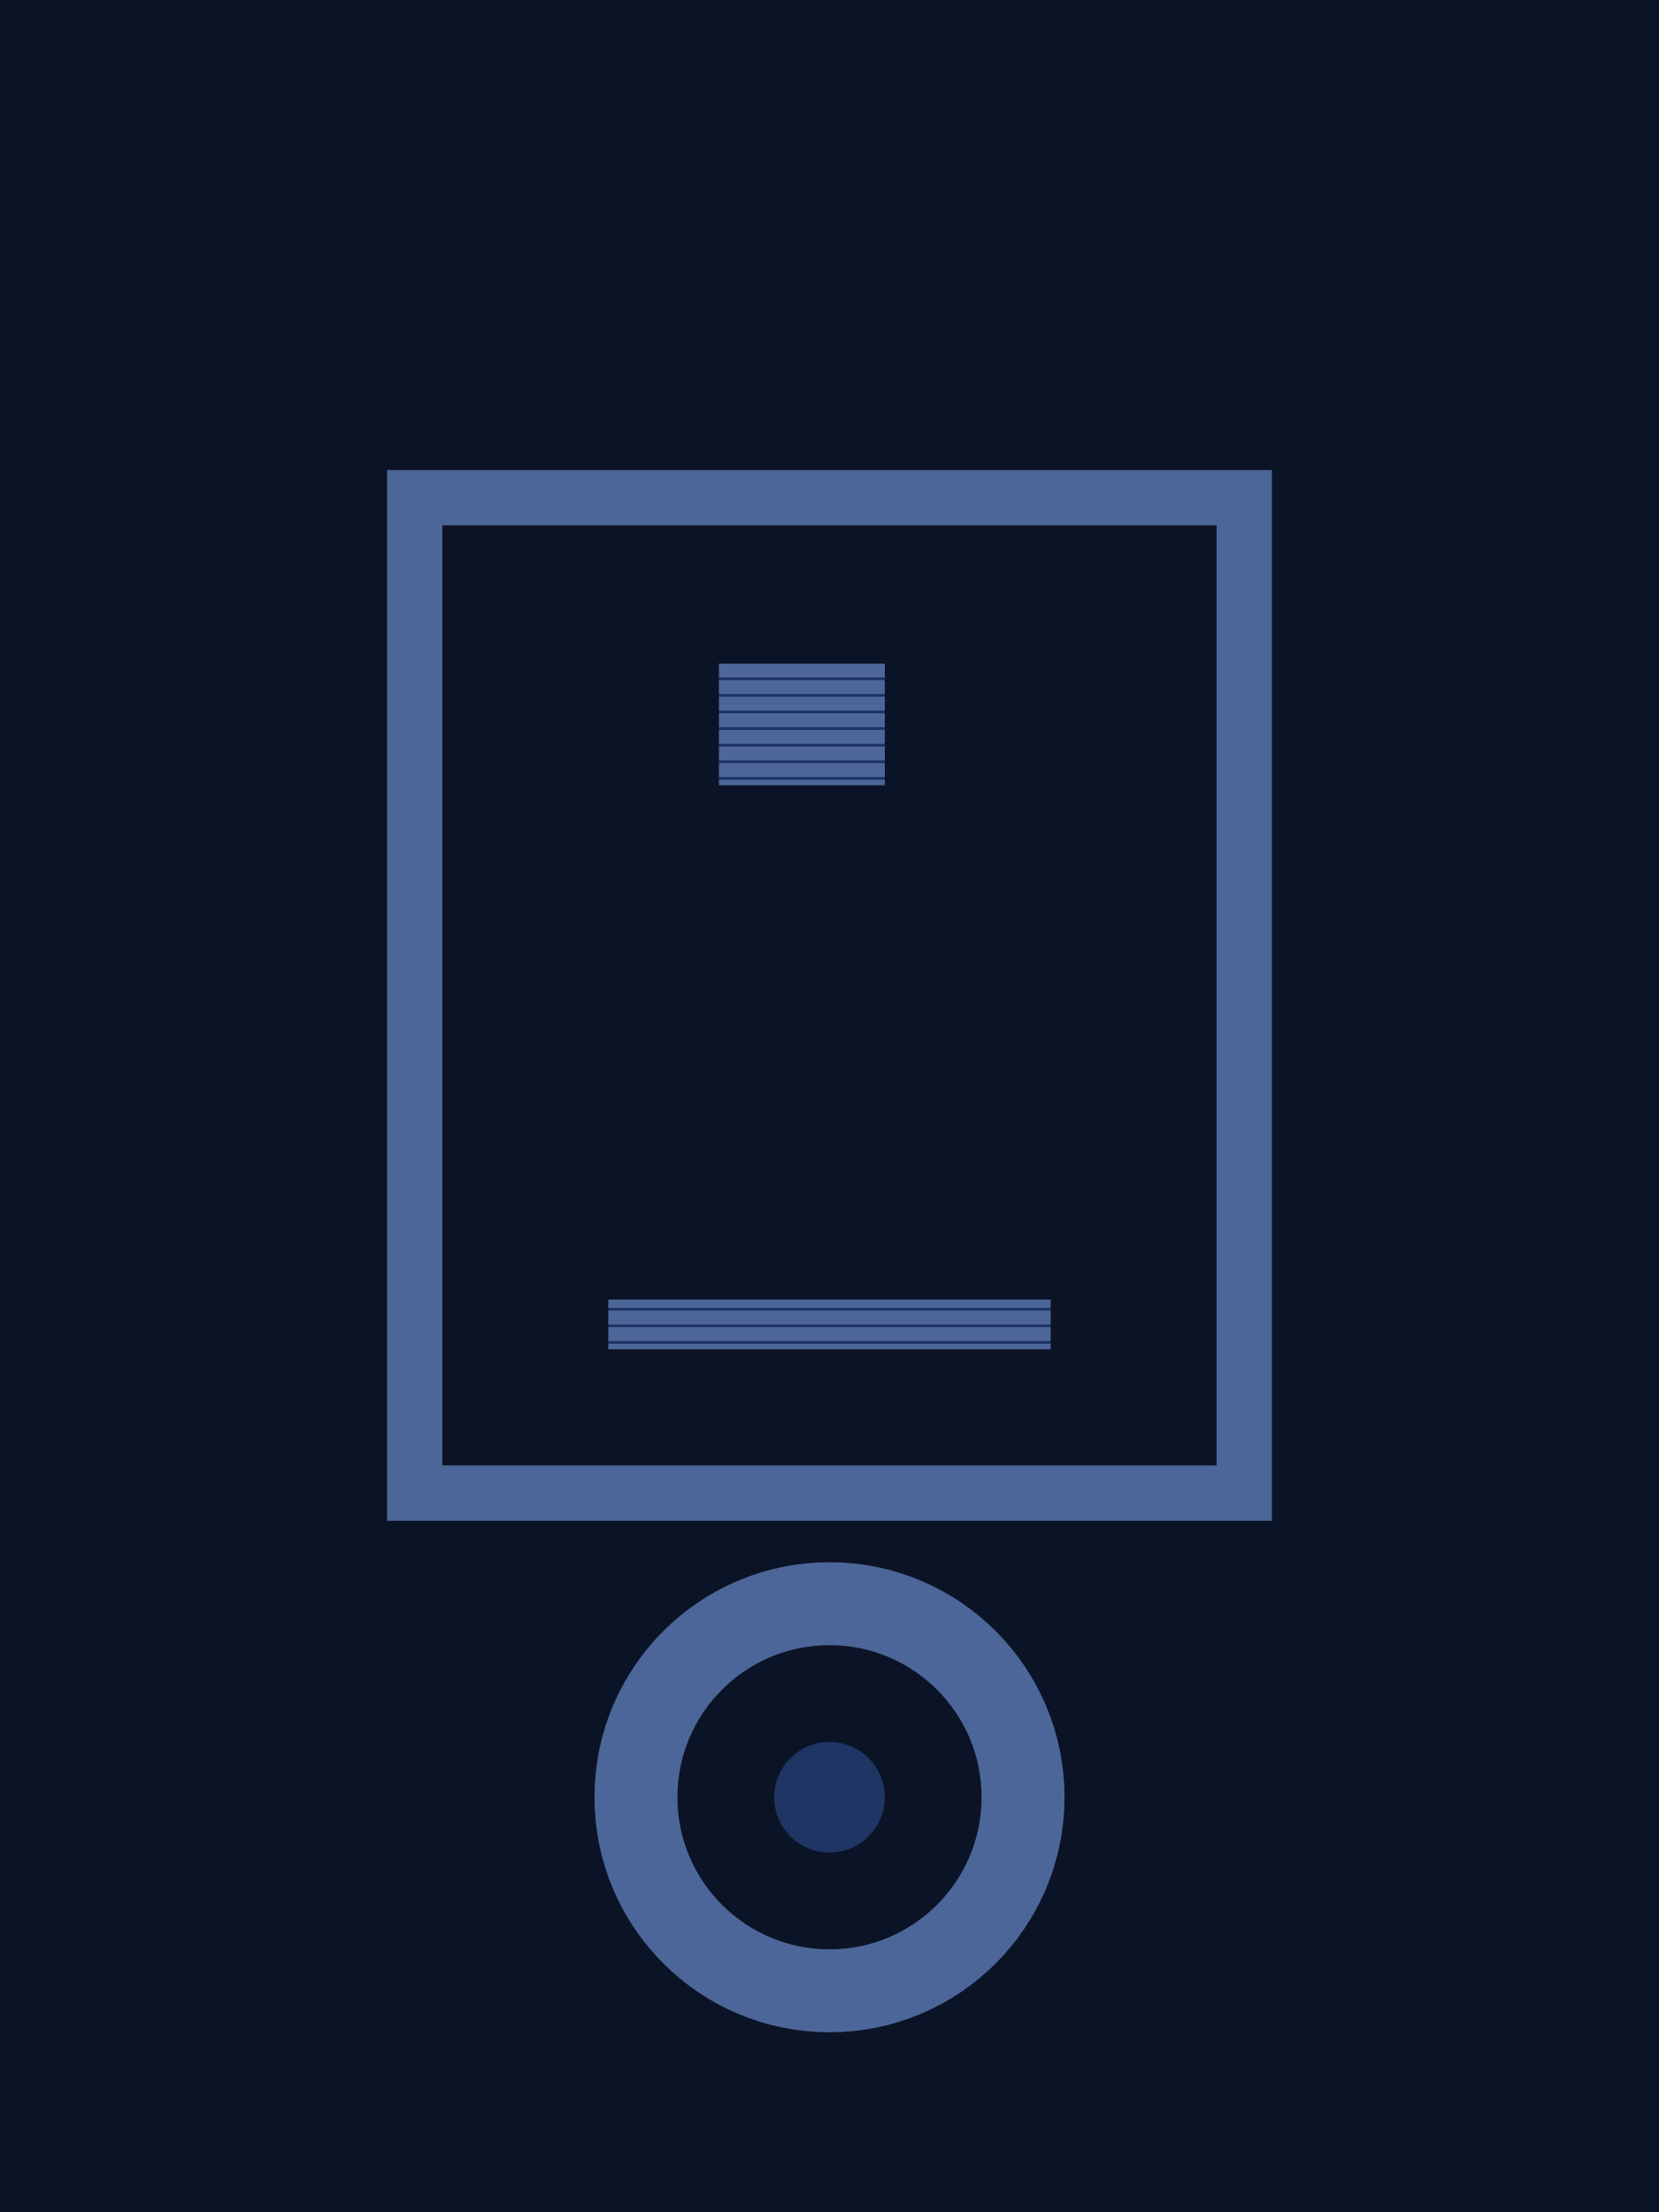
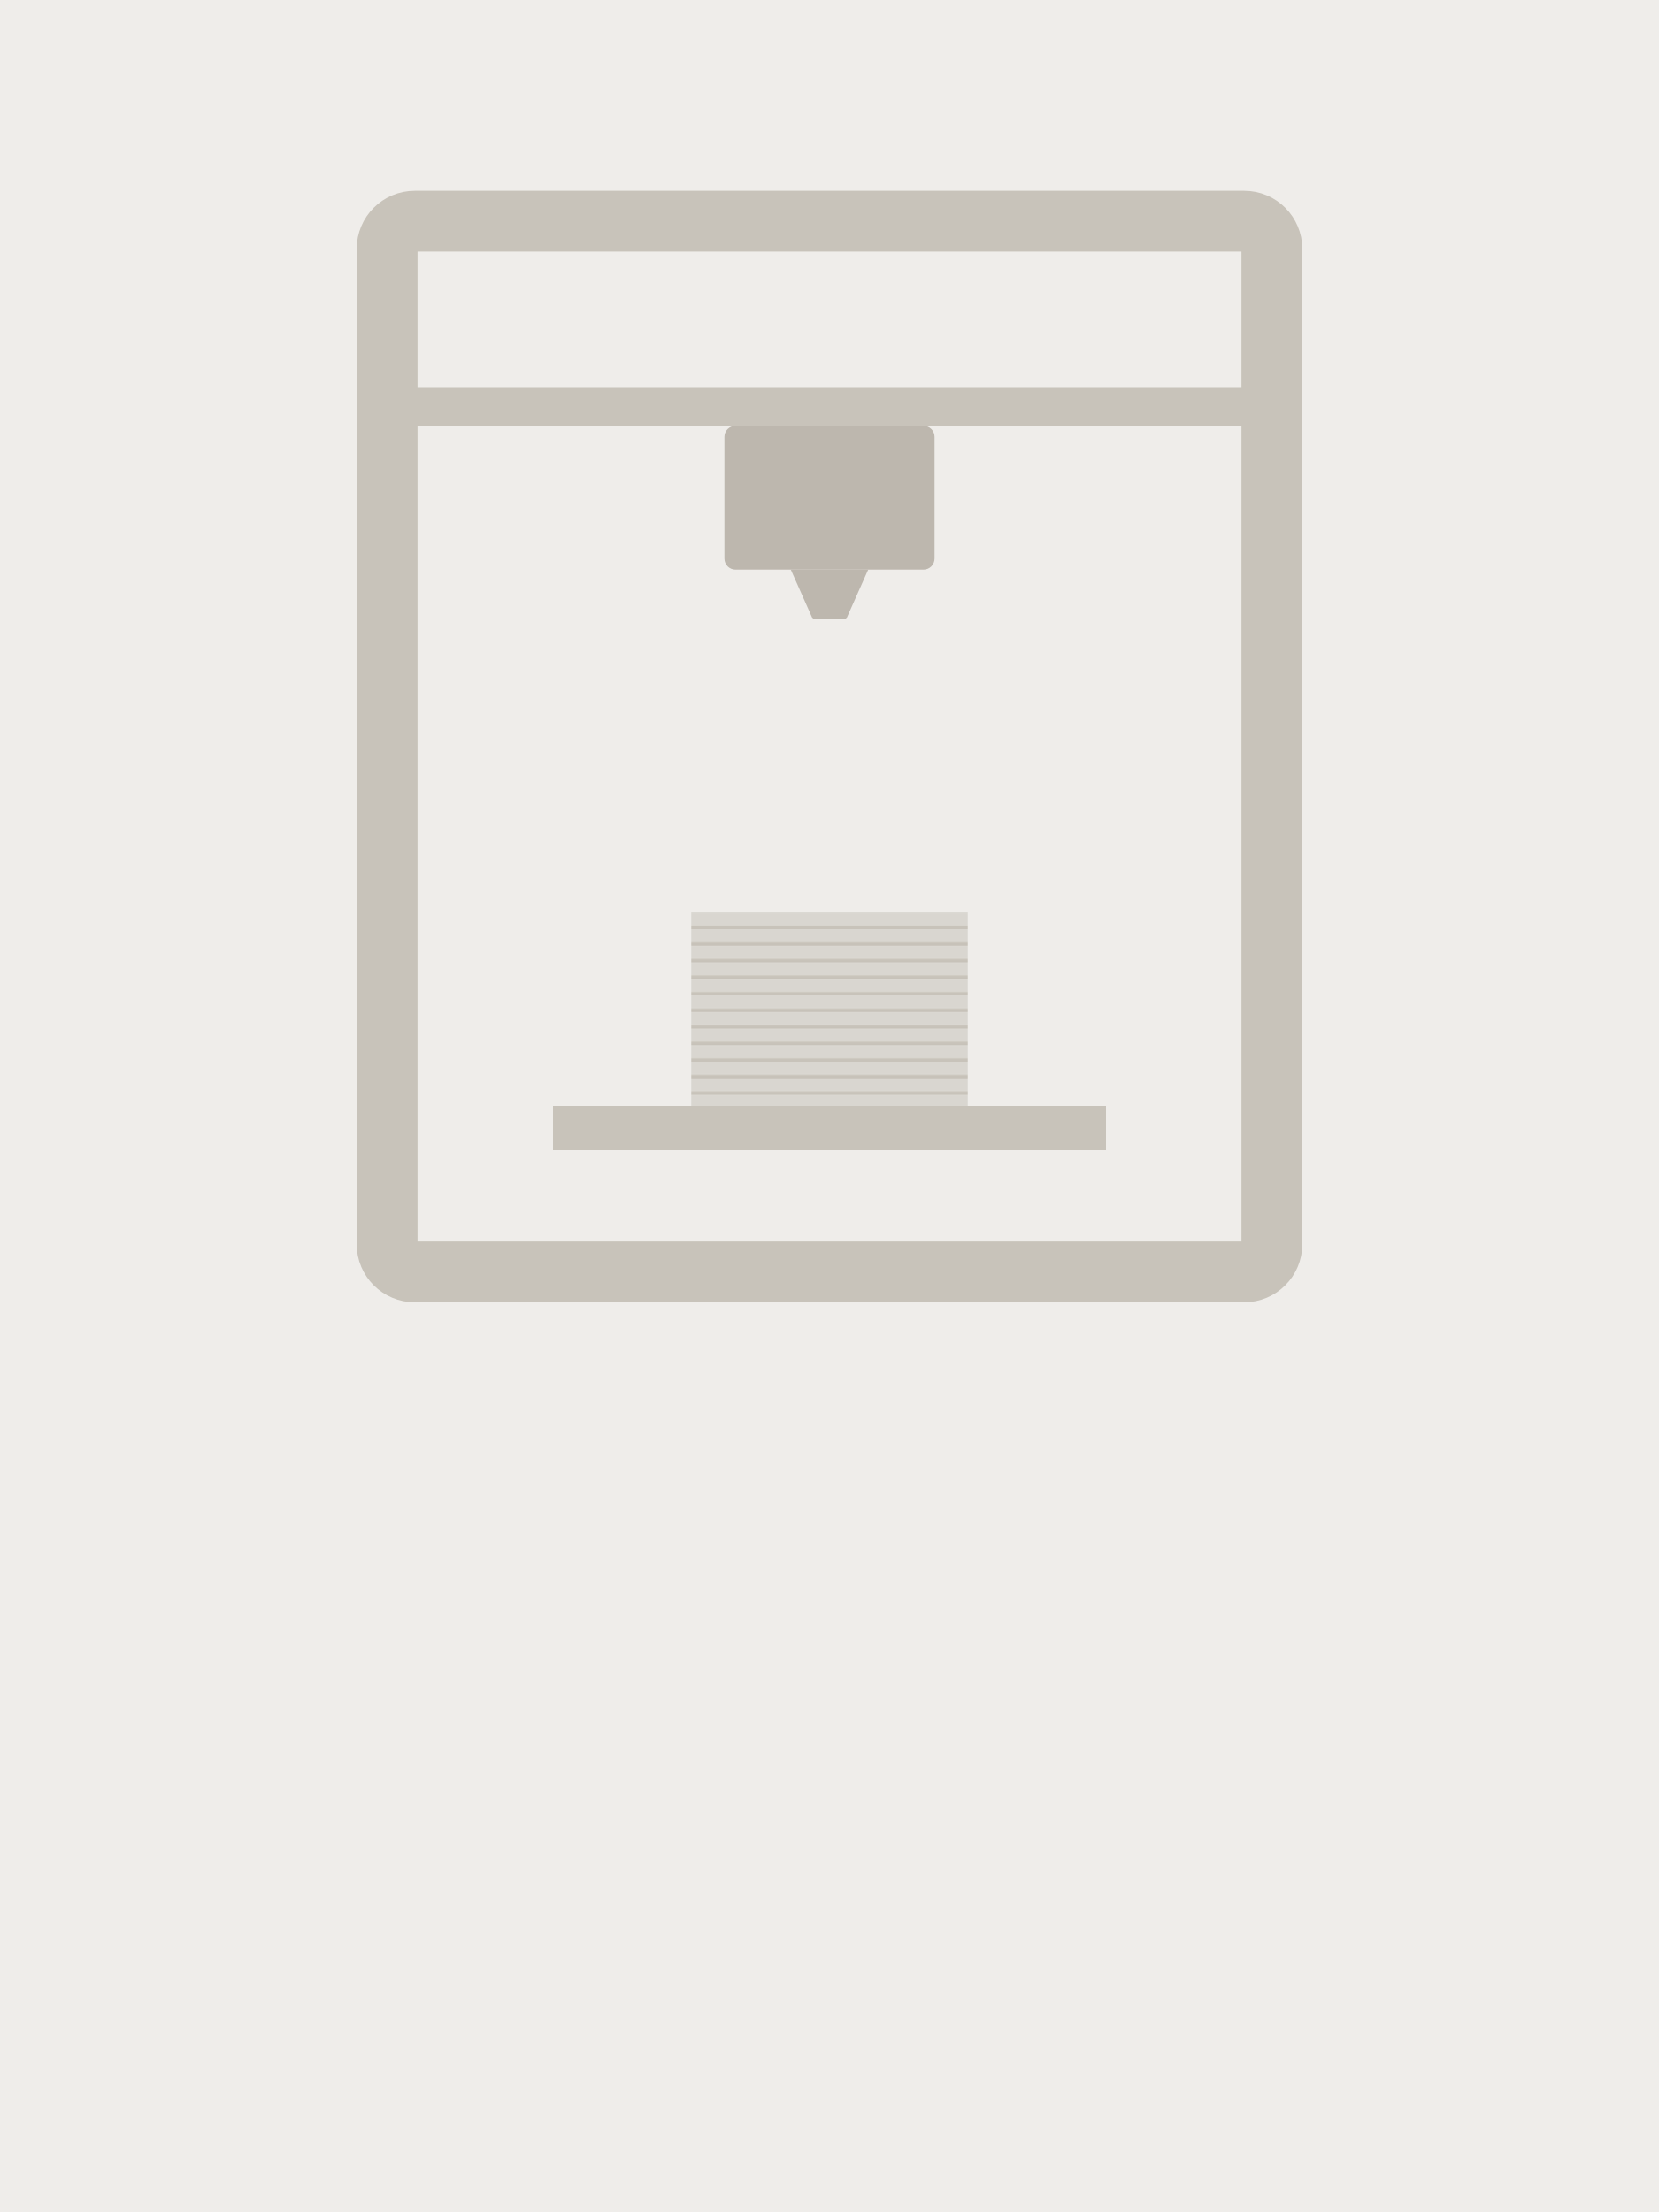
- <svg xmlns="http://www.w3.org/2000/svg" viewBox="0 0 600 800" preserveAspectRatio="xMidYMid slice">
+ <svg xmlns="http://www.w3.org/2000/svg" viewBox="0 0 600 800" preserveAspectRatio="xMidYMin slice">
  <defs>
-     <pattern id="L" width="8" height="6" patternUnits="userSpaceOnUse">
-       <rect width="8" height="6" fill="#1F3563" />
-       <rect y="5" width="8" height="1" fill="#14213D" />
-     </pattern>
-     <pattern id="O" width="8" height="6" patternUnits="userSpaceOnUse">
-       <rect width="8" height="6" fill="#EA6A12" />
-       <rect y="5" width="8" height="1" fill="#C9560A" />
-     </pattern>
    <pattern id="G" width="8" height="6" patternUnits="userSpaceOnUse">
-       <rect width="8" height="6" fill="#4D6699" />
-       <rect y="5" width="8" height="1" fill="#1F3563" />
-     </pattern>
-     <pattern id="W" width="8" height="6" patternUnits="userSpaceOnUse">
-       <rect width="8" height="6" fill="#D5DEEE" />
-       <rect y="5" width="8" height="1" fill="#A9BADB" />
+       <rect width="8" height="6" fill="#D9D6D0" />
+       <rect y="4.8" width="8" height="1.2" fill="#C8C3BA" />
    </pattern>
  </defs>
-   <rect width="600" height="800" fill="#0B1426" />
-   <rect x="150" y="180" width="300" height="360" fill="none" stroke="#4D6699" stroke-width="20" />
-   <rect x="260" y="240" width="60" height="44" fill="url(#G)" />
-   <rect x="220" y="470" width="160" height="18" fill="url(#G)" />
-   <circle cx="300" cy="650" r="70" fill="none" stroke="#4D6699" stroke-width="30" />
-   <circle cx="300" cy="650" r="20" fill="#1F3563" />
+   <rect width="600" height="800" fill="#EFEDEA" />
+   <rect x="140" y="80" width="320" height="380" rx="10" fill="none" stroke="#C8C3BA" stroke-width="22" />
+   <rect x="140" y="140" width="320" height="14" fill="#C8C3BA" />
+   <rect x="262" y="154" width="76" height="52" rx="4" fill="#BDB7AE" />
+   <path d="M286 206h28l-8 18h-12Z" fill="#BDB7AE" />
+   <rect x="200" y="400" width="200" height="16" fill="#C8C3BA" />
+   <rect x="250" y="330" width="100" height="70" fill="url(#G)" />
</svg>
